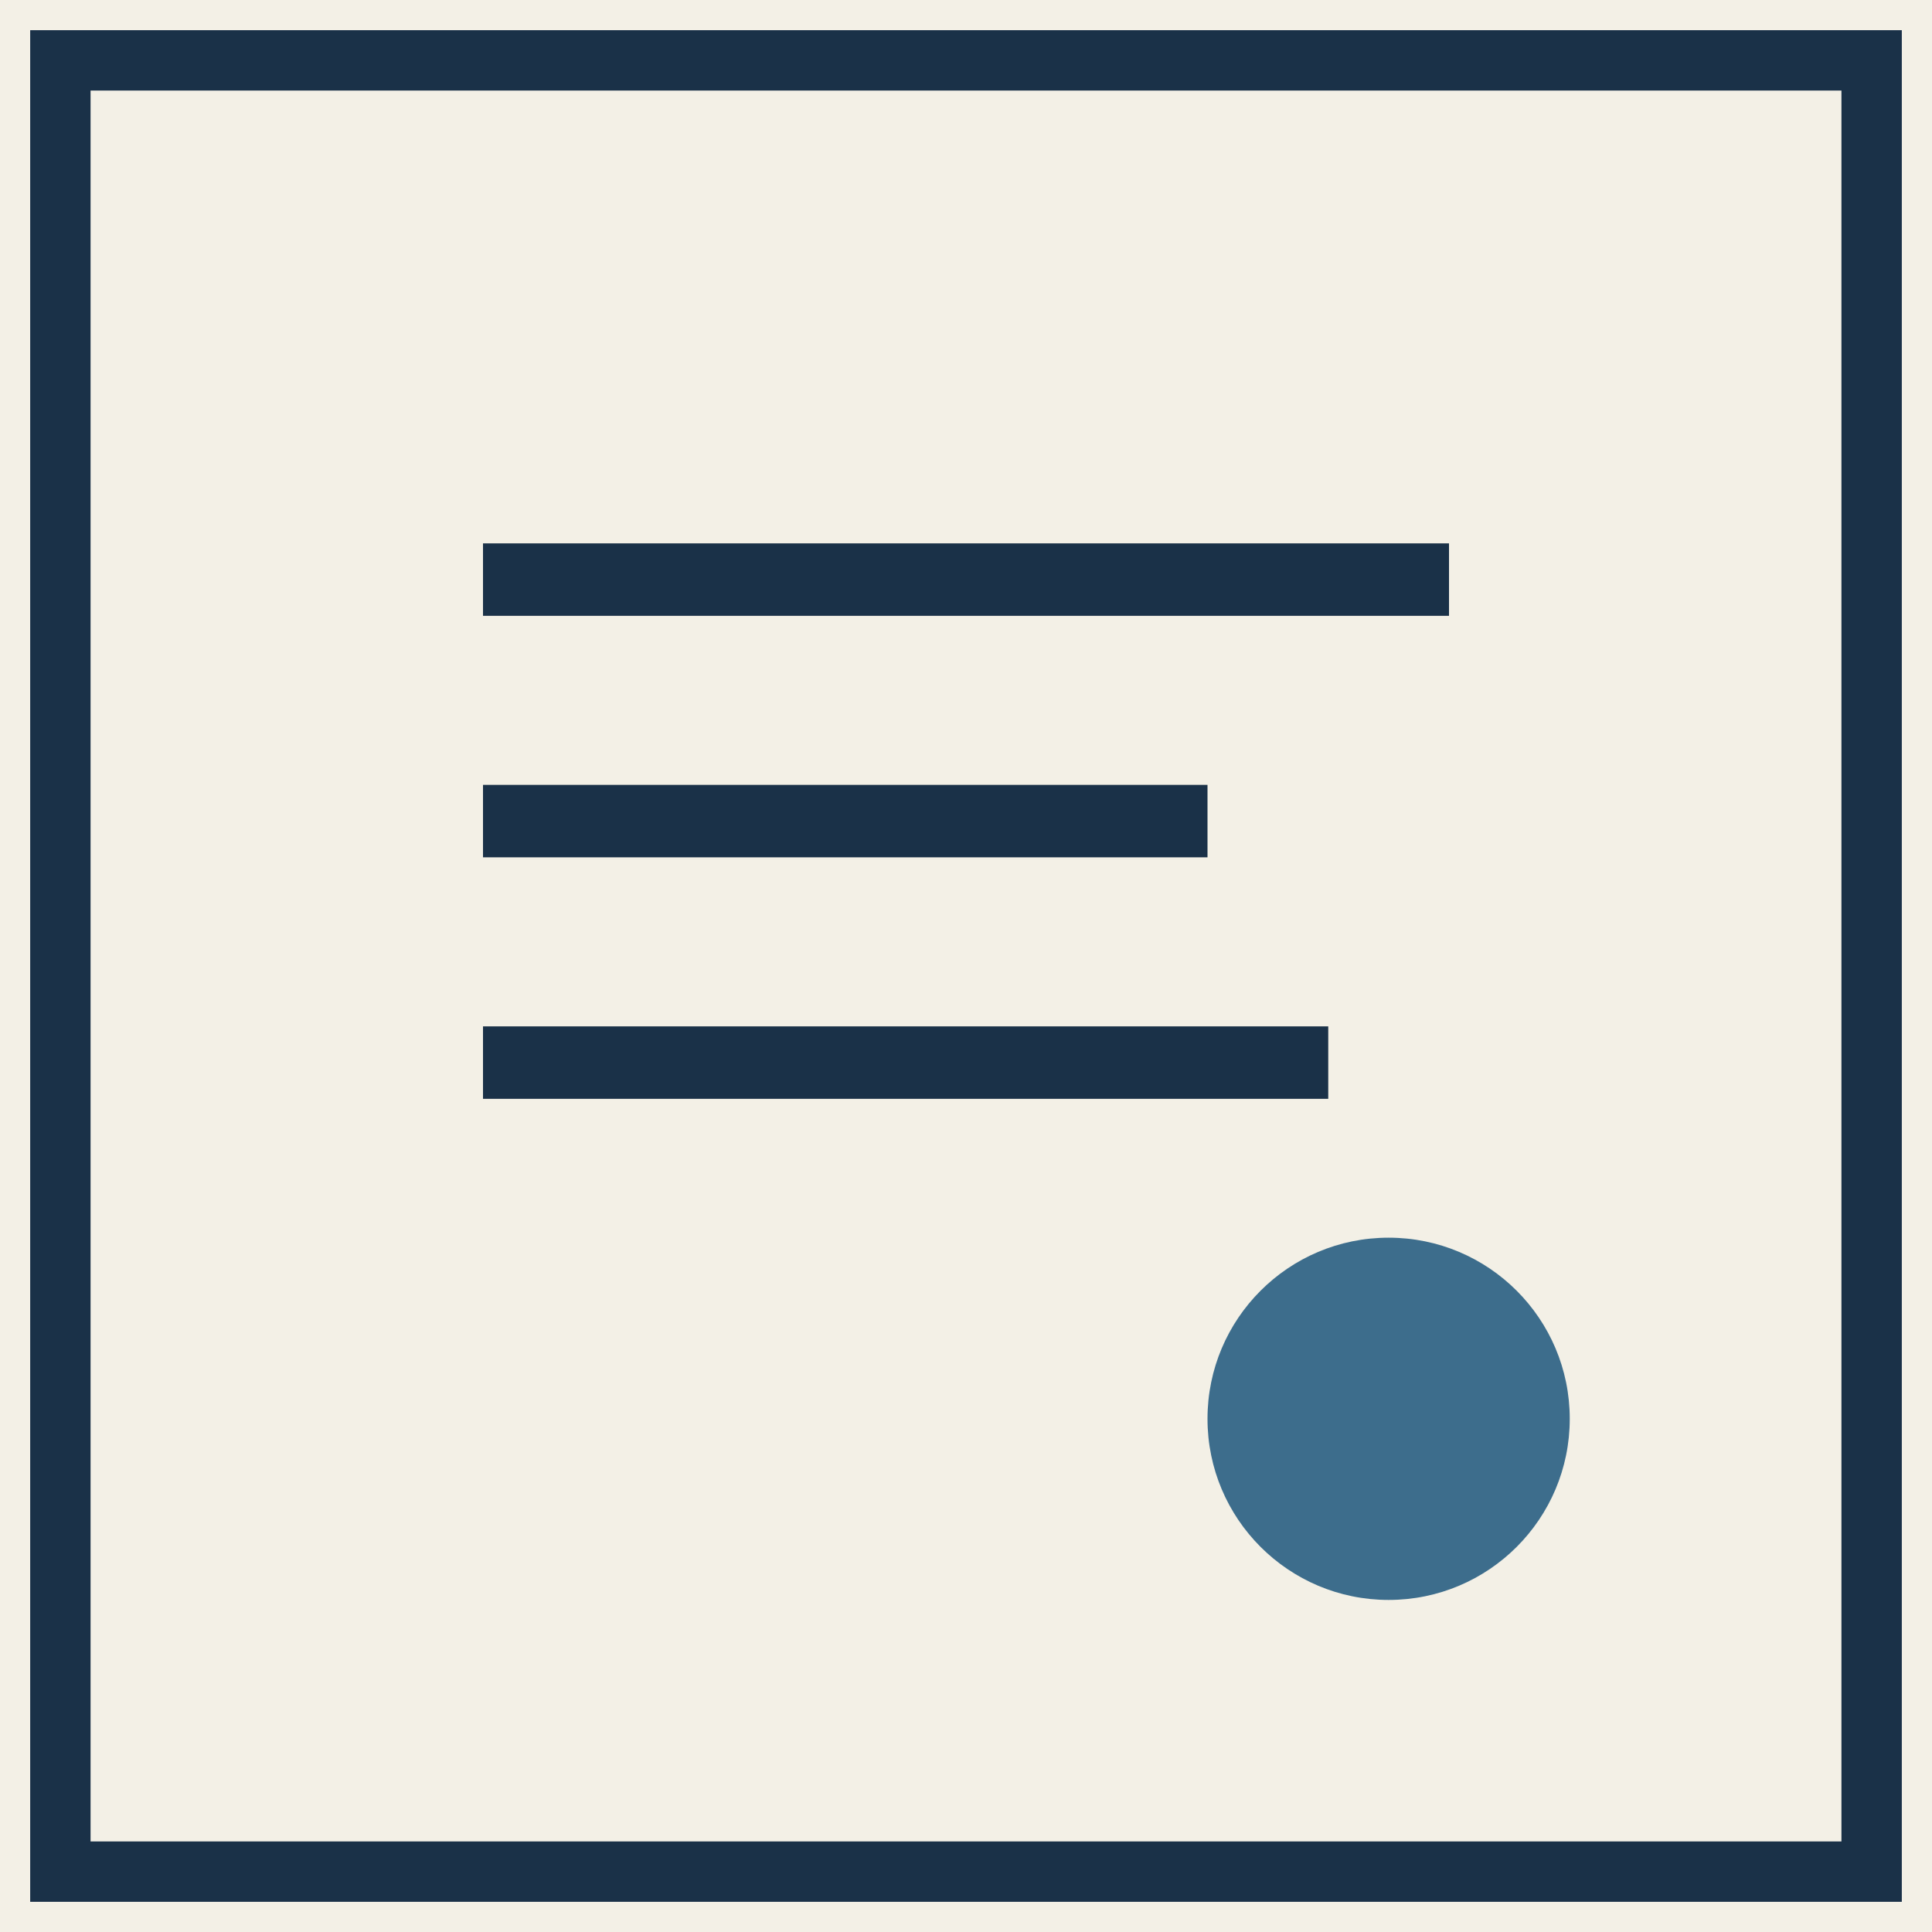
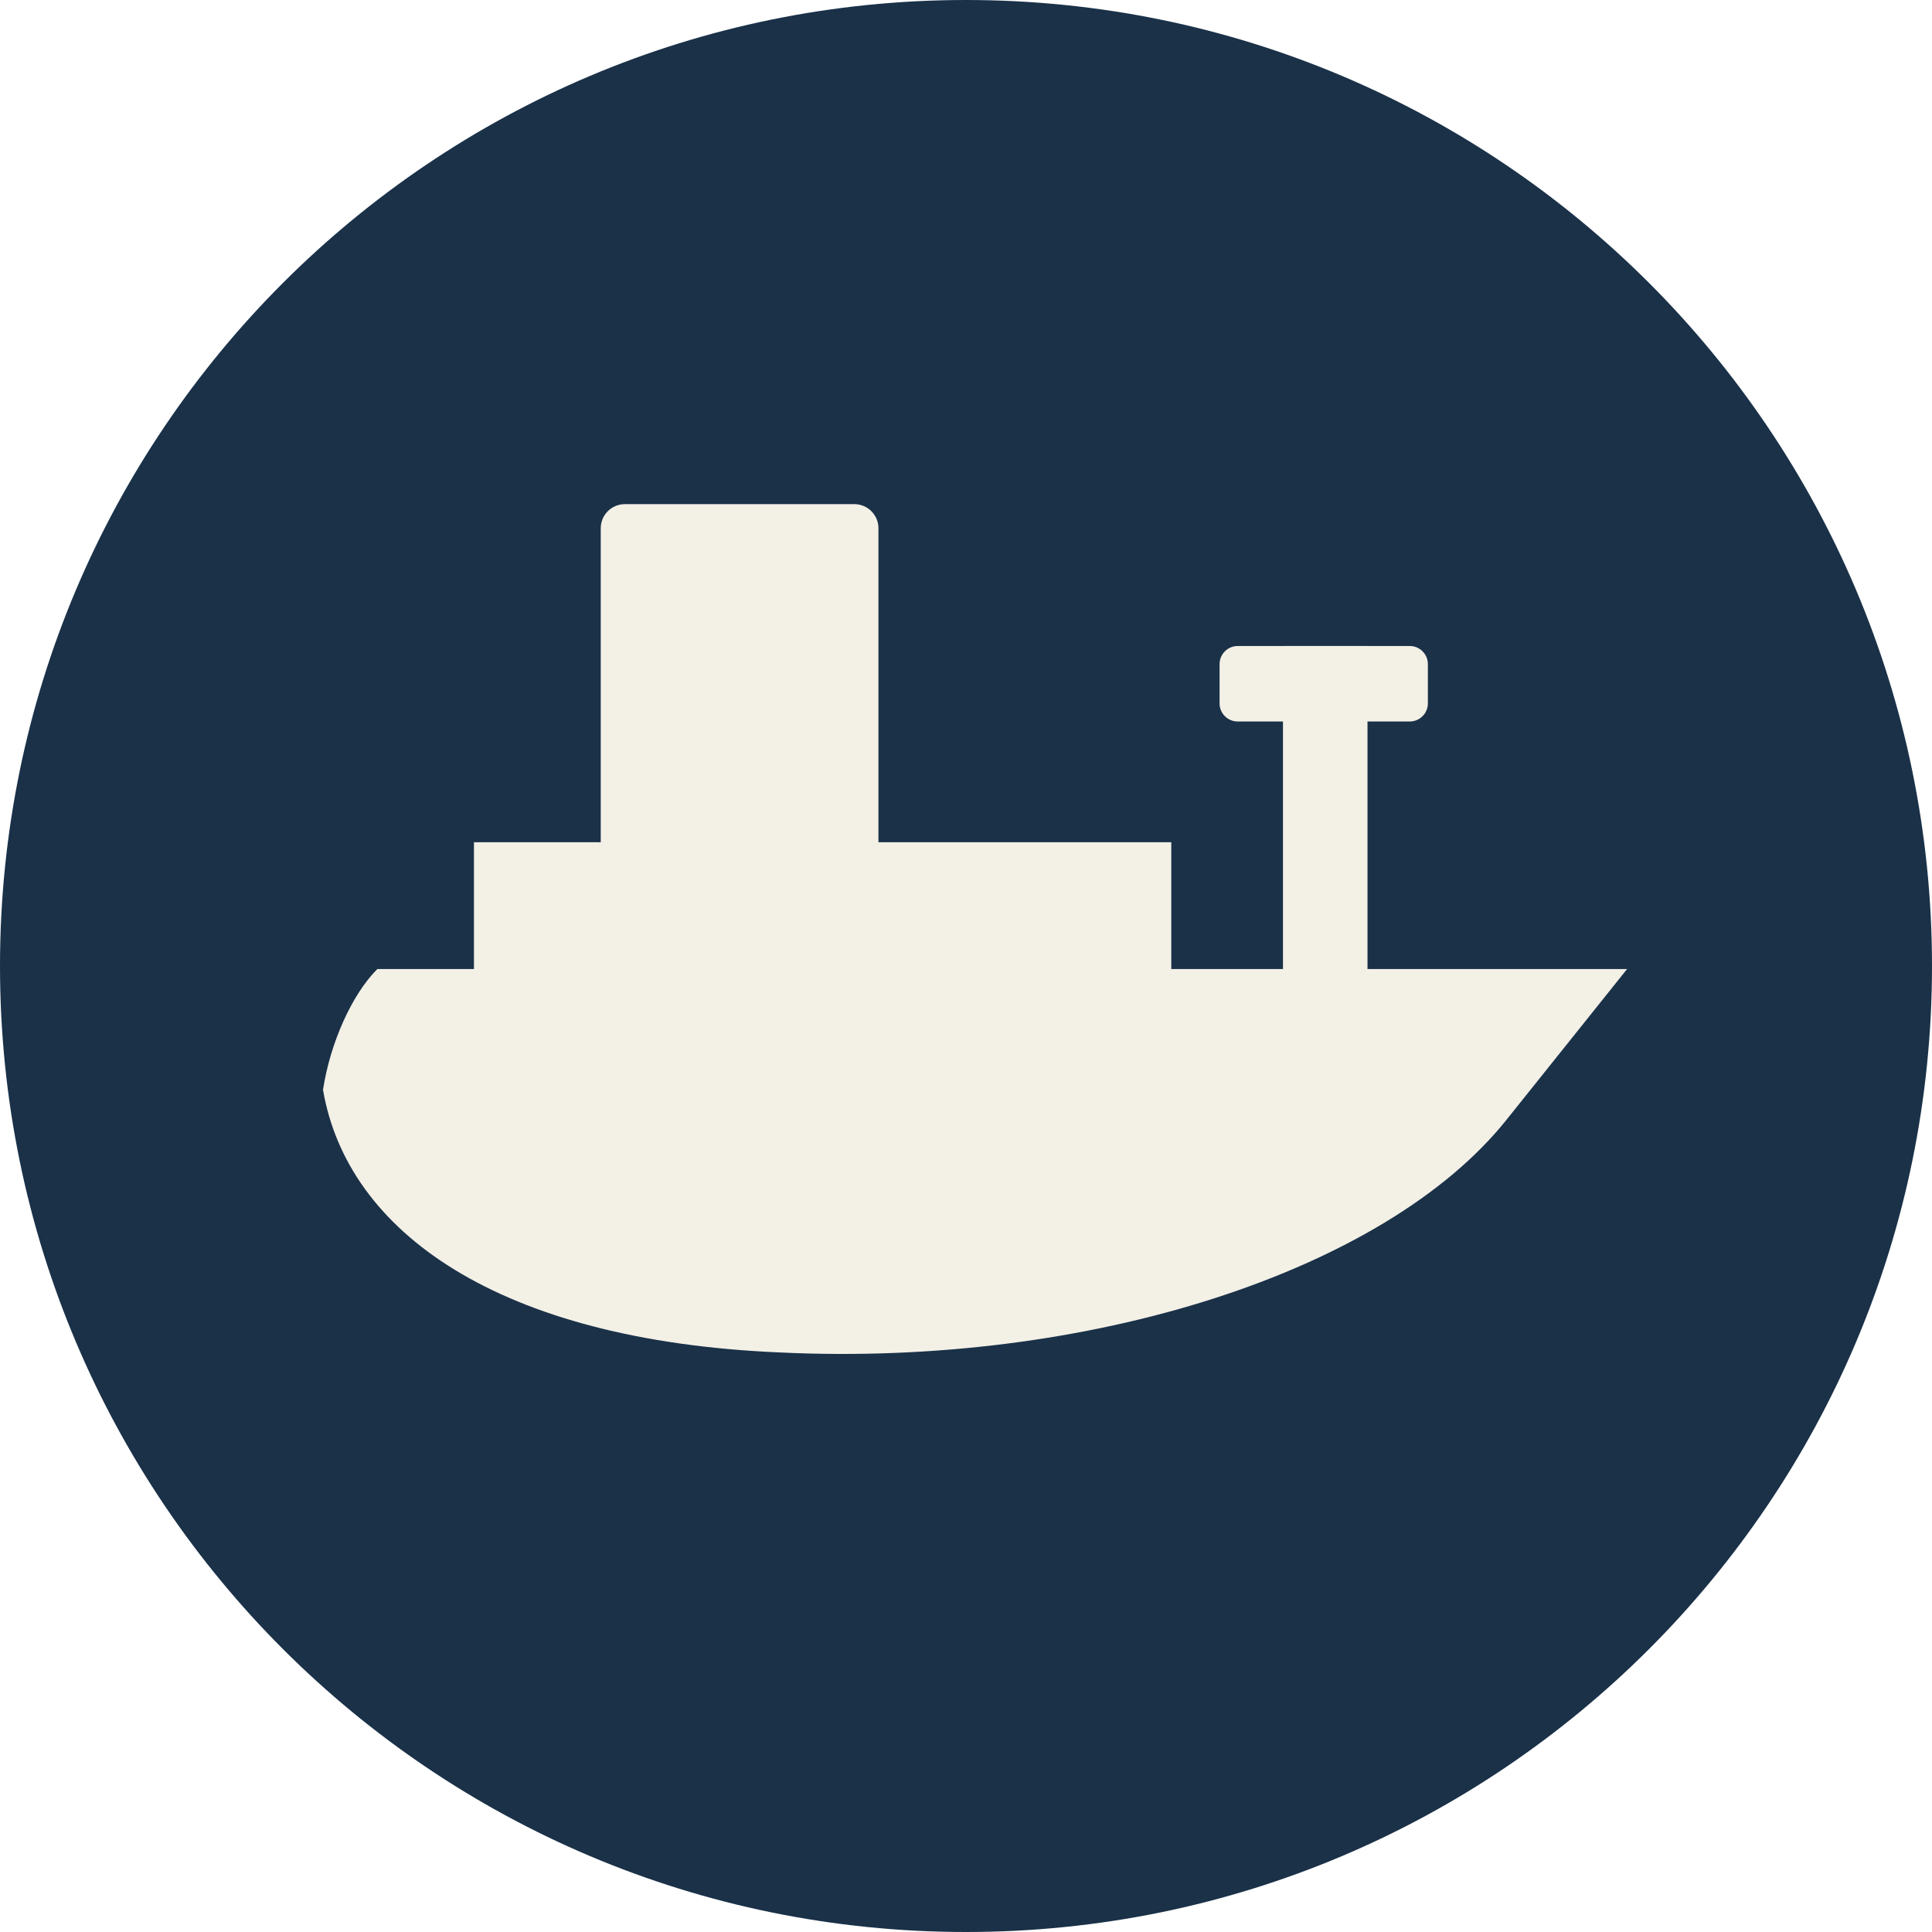
- <svg xmlns="http://www.w3.org/2000/svg" viewBox="0 0 32 32" fill="none">
-   <rect width="32" height="32" fill="#f3f0e6" />
-   <rect x="1" y="1" width="30" height="30" stroke="#1a3148" stroke-width="1" />
-   <rect x="8" y="9" width="16" height="1.2" fill="#1a3148" />
-   <rect x="8" y="13" width="12" height="1.2" fill="#1a3148" />
-   <rect x="8" y="17" width="14" height="1.2" fill="#1a3148" />
-   <circle cx="23" cy="23.5" r="3" fill="#3d6d8c" />
+ <svg xmlns="http://www.w3.org/2000/svg" viewBox="0 0 32 32">
+   <circle cx="16" cy="16" r="16" fill="#1a3148" />
+   <g fill="#f3f0e6">
+     <path d="M5.35 18.05c.4 2.35 2.9 4.15 7.55 4.35 5.15.25 10.05-1.35 12.05-3.85L26.95 16.05H6.25c-.42.42-.78 1.22-.9 2z" />
+     <rect x="7.85" y="13.95" width="11.55" height="2.85" />
+     <rect x="9.95" y="8.35" width="4.6" height="6.35" rx="0.4" />
+     <rect x="21.25" y="10.7" width="1.4" height="5.85" />
+     <rect x="20.2" y="10.7" width="3.45" height="1.25" rx="0.3" />
+   </g>
</svg>
